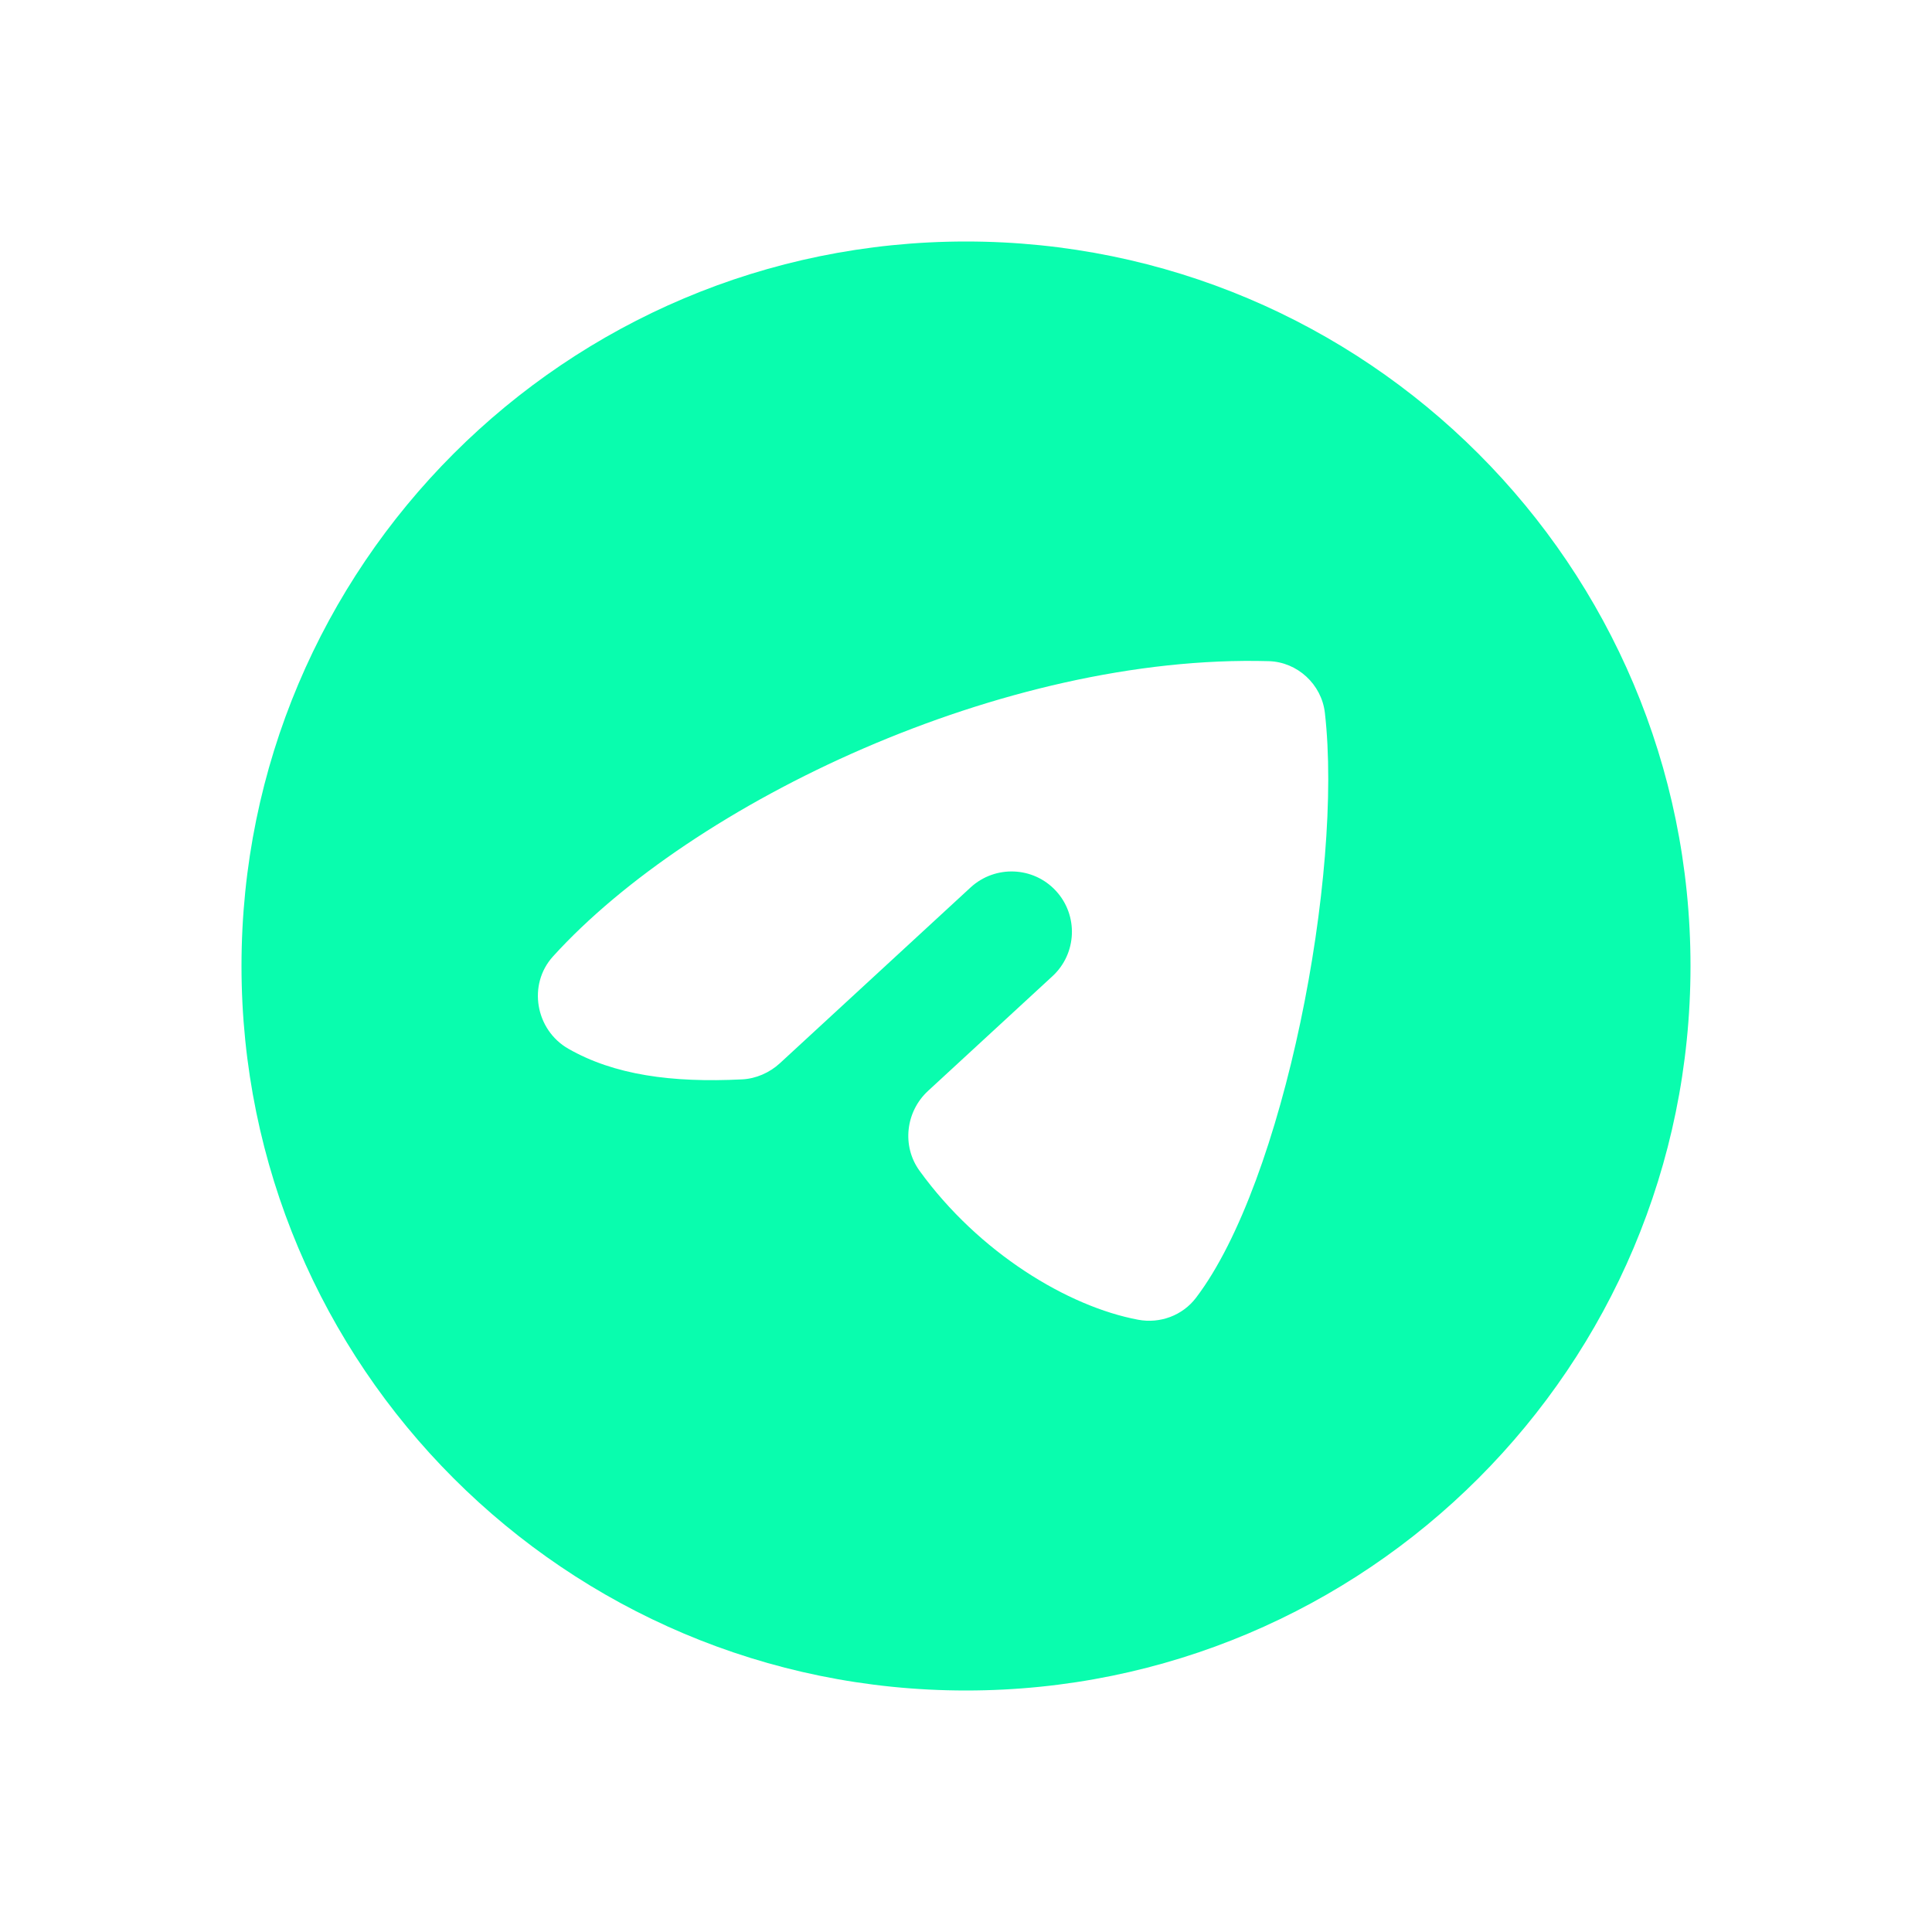
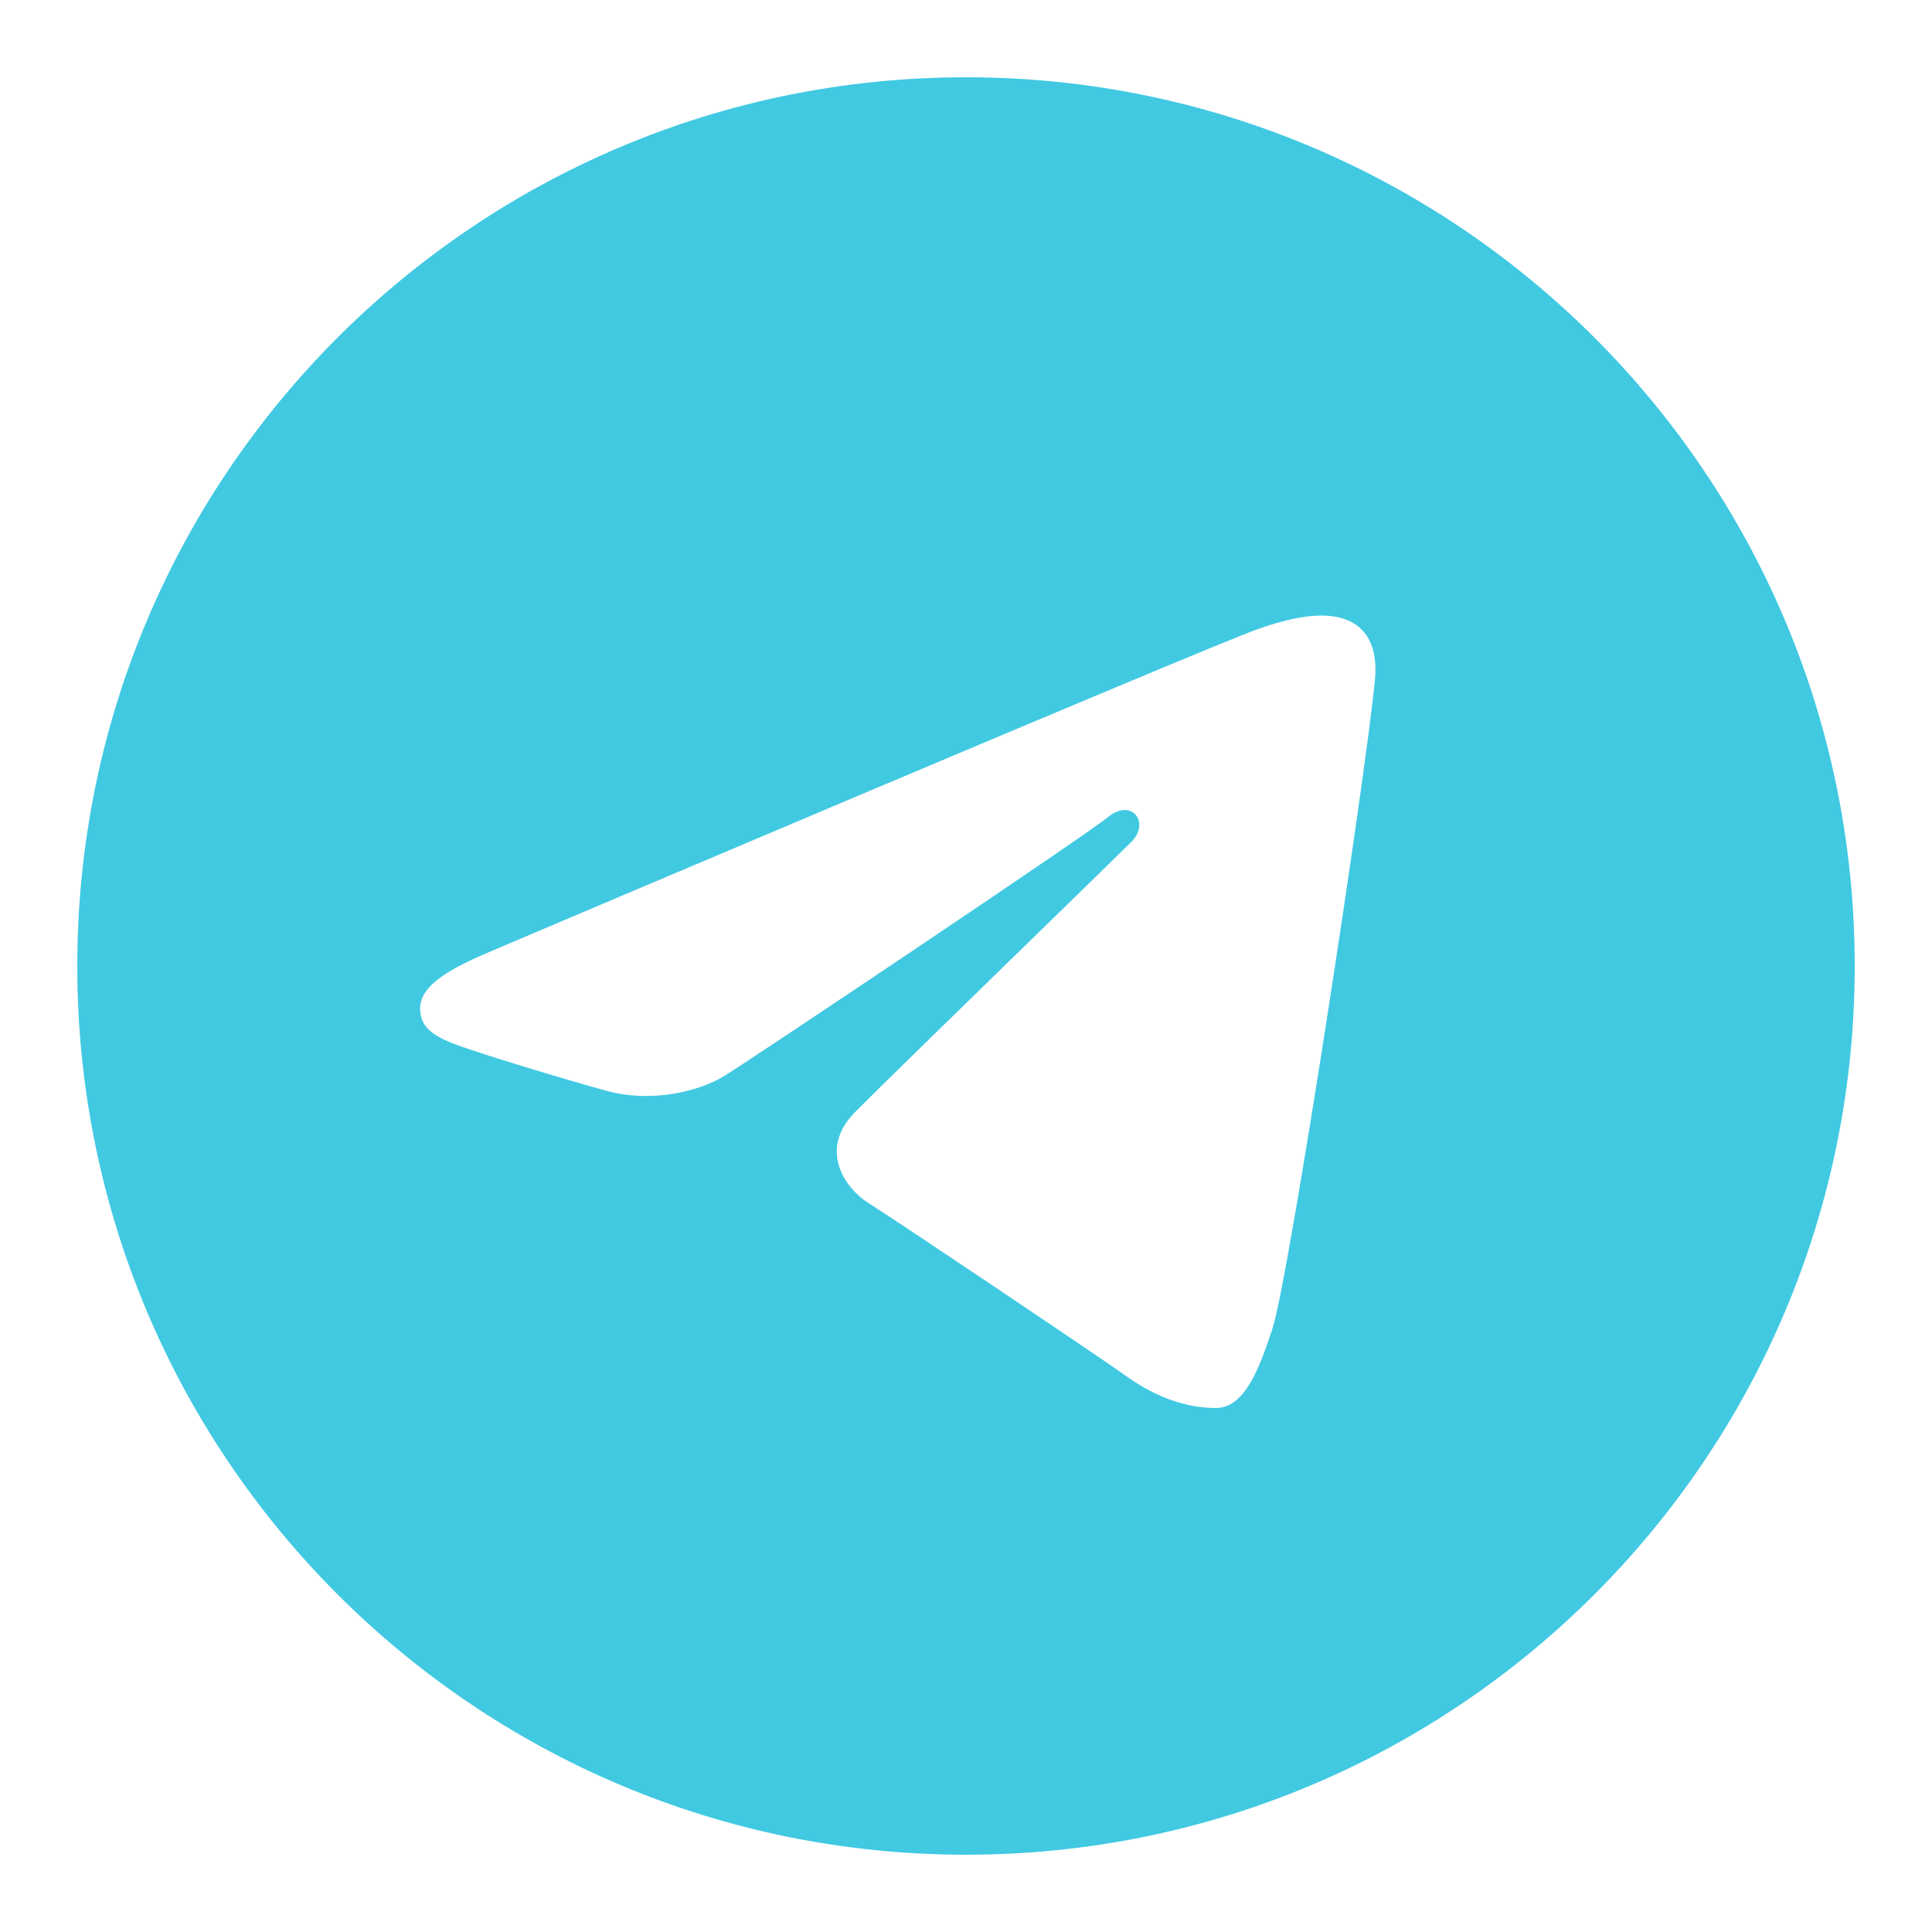
<svg xmlns="http://www.w3.org/2000/svg" viewBox="0,0,256,256" width="32px" height="32px">
-   <g fill="#09fdae" fill-rule="nonzero" stroke="none" stroke-width="1" stroke-linecap="butt" stroke-linejoin="miter" stroke-miterlimit="10" stroke-dasharray="" stroke-dashoffset="0" font-family="none" font-weight="none" font-size="none" text-anchor="none" style="mix-blend-mode: normal">
-     <g transform="scale(8,8)">
-       <path d="M16,4c-6.63,0 -12,5.37 -12,12c0,6.63 5.37,12 12,12c6.63,0 12,-5.37 12,-12c0,-6.63 -5.37,-12 -12,-12zM18.852,21.859c-1.162,-0.217 -2.638,-1.108 -3.622,-2.468c-0.296,-0.409 -0.23,-0.979 0.14,-1.321l2.062,-1.901c0.406,-0.374 0.432,-1.007 0.058,-1.413c-0.374,-0.406 -1.006,-0.431 -1.413,-0.058l-3.16,2.913c-0.171,0.157 -0.396,0.256 -0.628,0.267c-1.166,0.058 -2.118,-0.074 -2.876,-0.508c-0.545,-0.312 -0.676,-1.063 -0.254,-1.528c2.31,-2.547 7.461,-5.014 11.856,-4.891c0.474,0.013 0.875,0.384 0.929,0.855c0.306,2.664 -0.675,7.774 -2.135,9.69c-0.222,0.292 -0.594,0.431 -0.957,0.363z" />
+   <g fill="#41c9e2" fill-rule="nonzero" stroke="none" stroke-width="1" stroke-linecap="butt" stroke-linejoin="miter" stroke-miterlimit="10" stroke-dasharray="" stroke-dashoffset="0" font-family="none" font-weight="none" font-size="none" text-anchor="none" style="mix-blend-mode: normal">
+     <g transform="scale(5.12,5.12)">
+       <path d="M25,2c12.703,0 23,10.297 23,23c0,12.703 -10.297,23 -23,23c-12.703,0 -23,-10.297 -23,-23c0,-12.703 10.297,-23 23,-23zM32.934,34.375c0.423,-1.298 2.405,-14.234 2.65,-16.783c0.074,-0.772 -0.17,-1.285 -0.648,-1.514c-0.578,-0.278 -1.434,-0.139 -2.427,0.219c-1.362,0.491 -18.774,7.884 -19.78,8.312c-0.954,0.405 -1.856,0.847 -1.856,1.487c0,0.45 0.267,0.703 1.003,0.966c0.766,0.273 2.695,0.858 3.834,1.172c1.097,0.303 2.346,0.04 3.046,-0.395c0.742,-0.461 9.305,-6.191 9.92,-6.693c0.614,-0.502 1.104,0.141 0.602,0.644c-0.502,0.502 -6.38,6.207 -7.155,6.997c-0.941,0.959 -0.273,1.953 0.358,2.351c0.721,0.454 5.906,3.932 6.687,4.49c0.781,0.558 1.573,0.811 2.298,0.811c0.725,0 1.107,-0.955 1.468,-2.064z" />
    </g>
  </g>
</svg>
